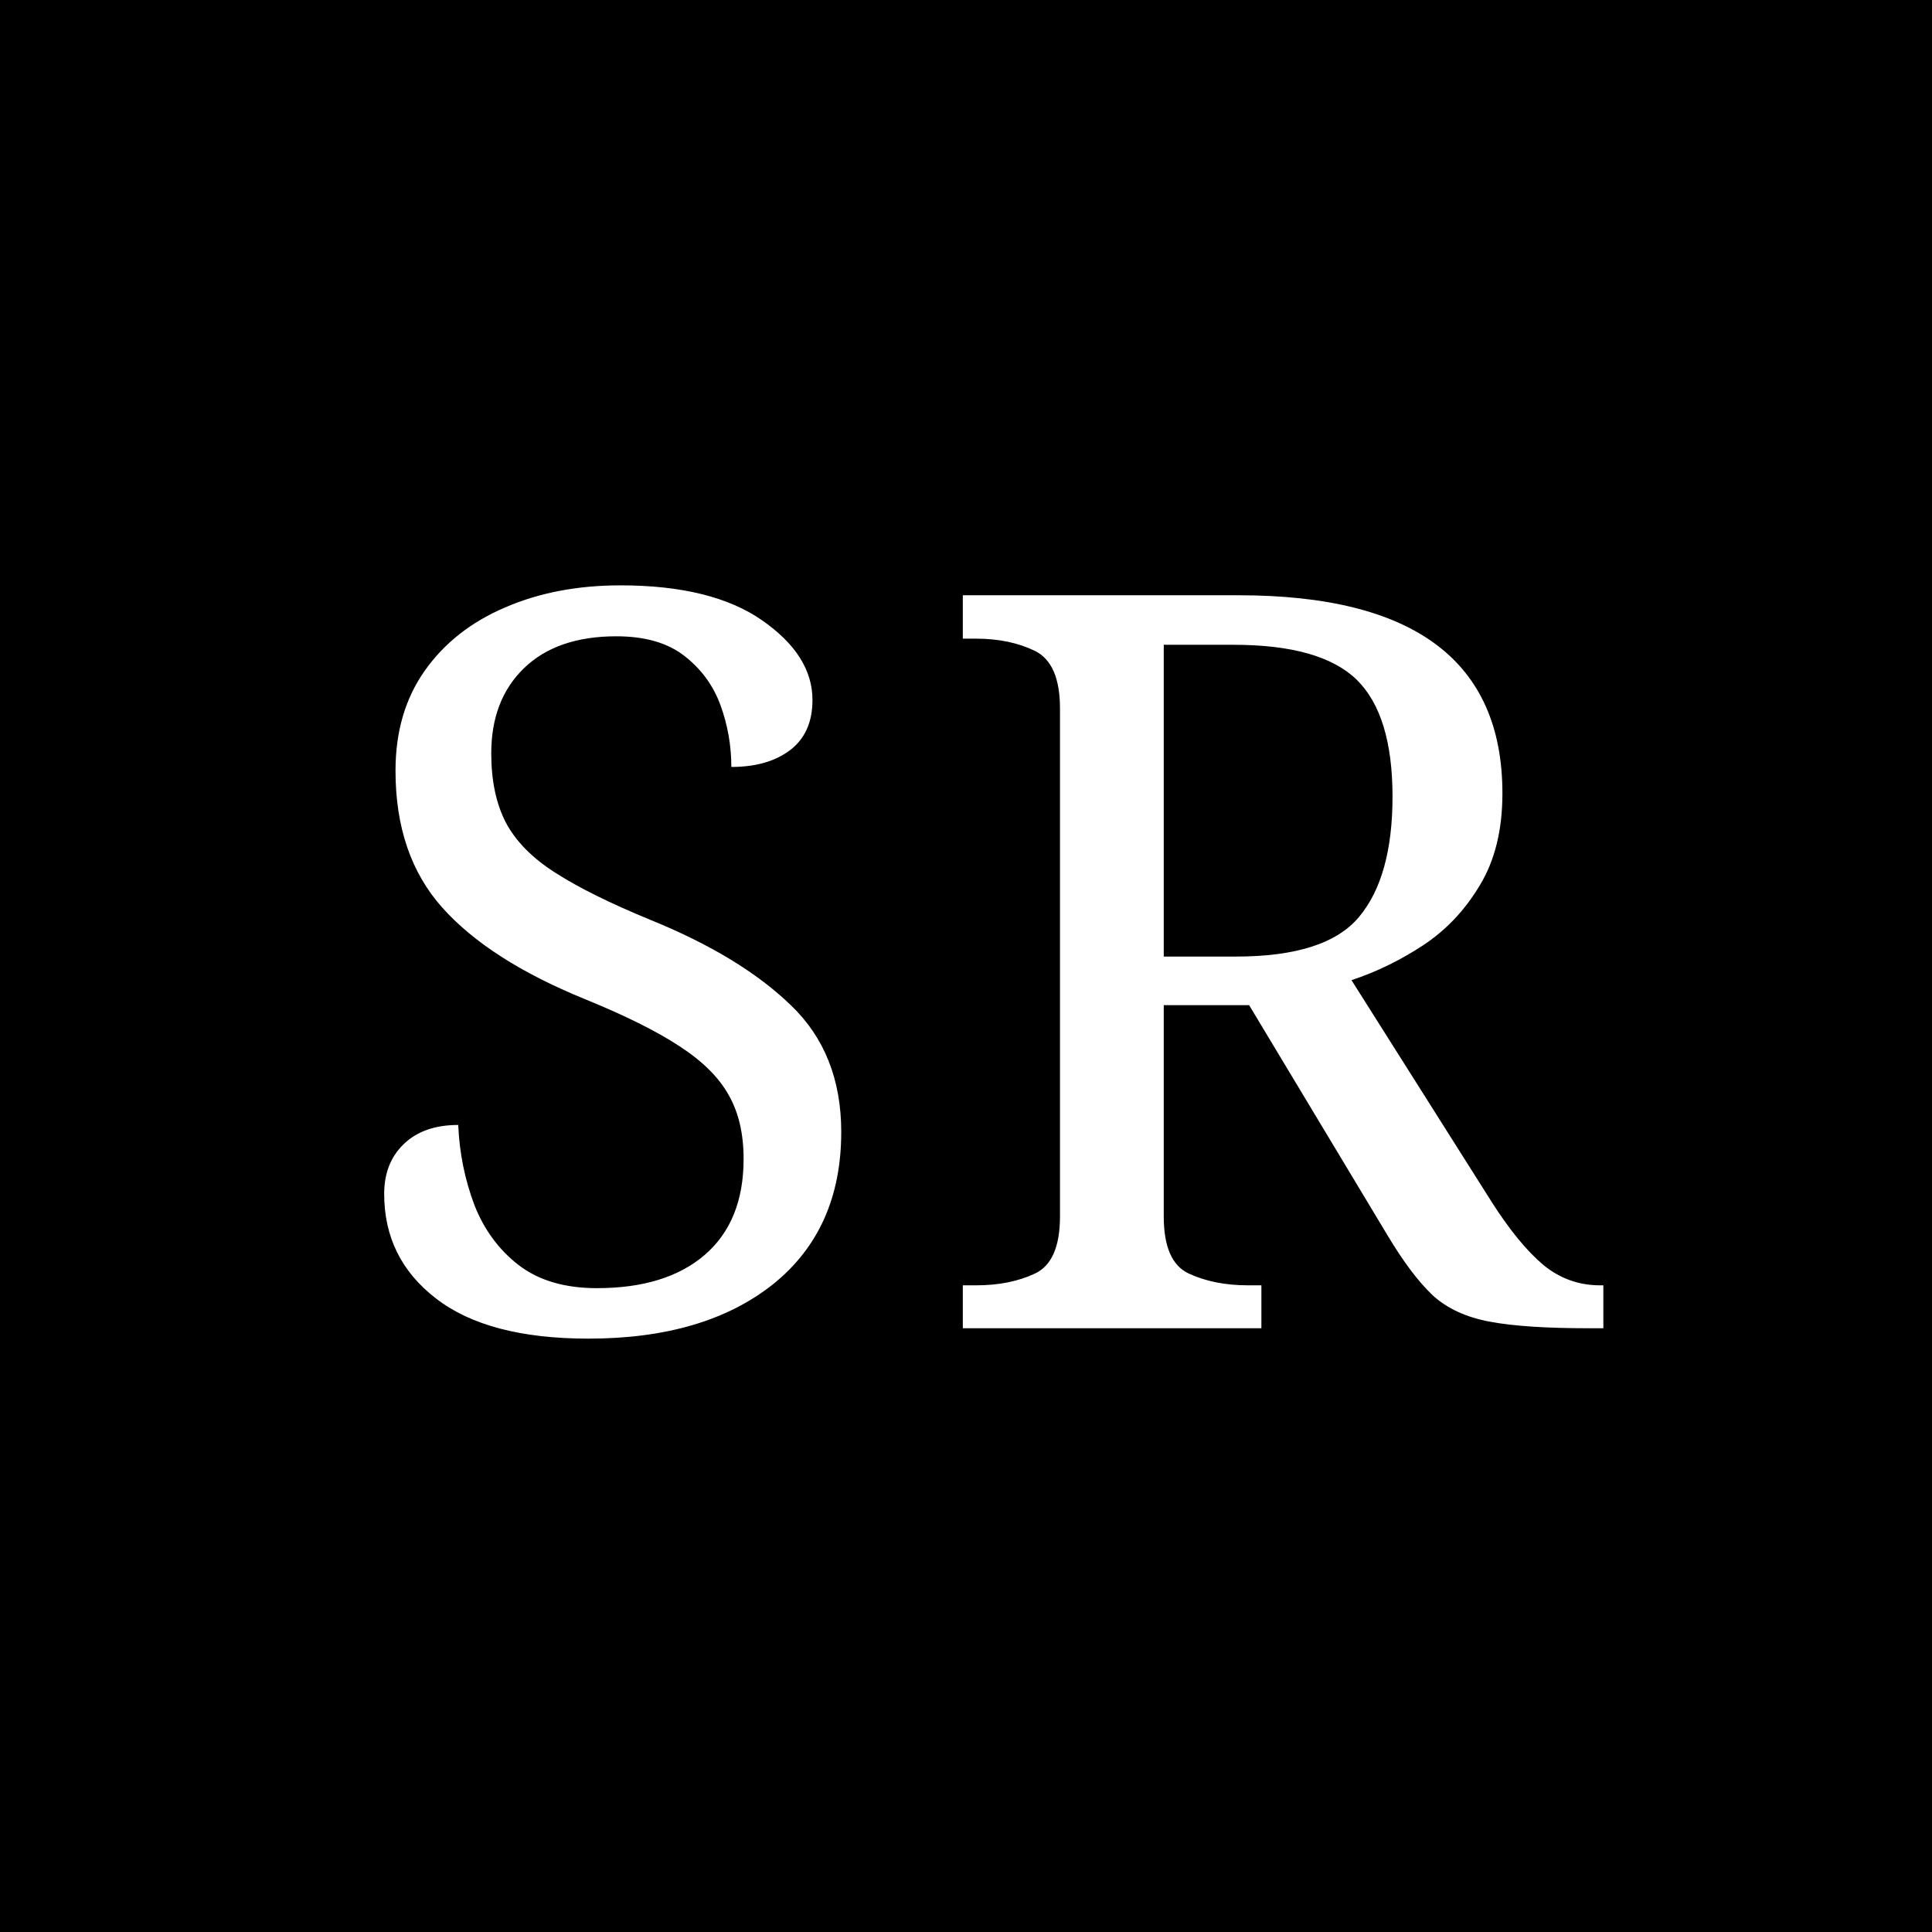
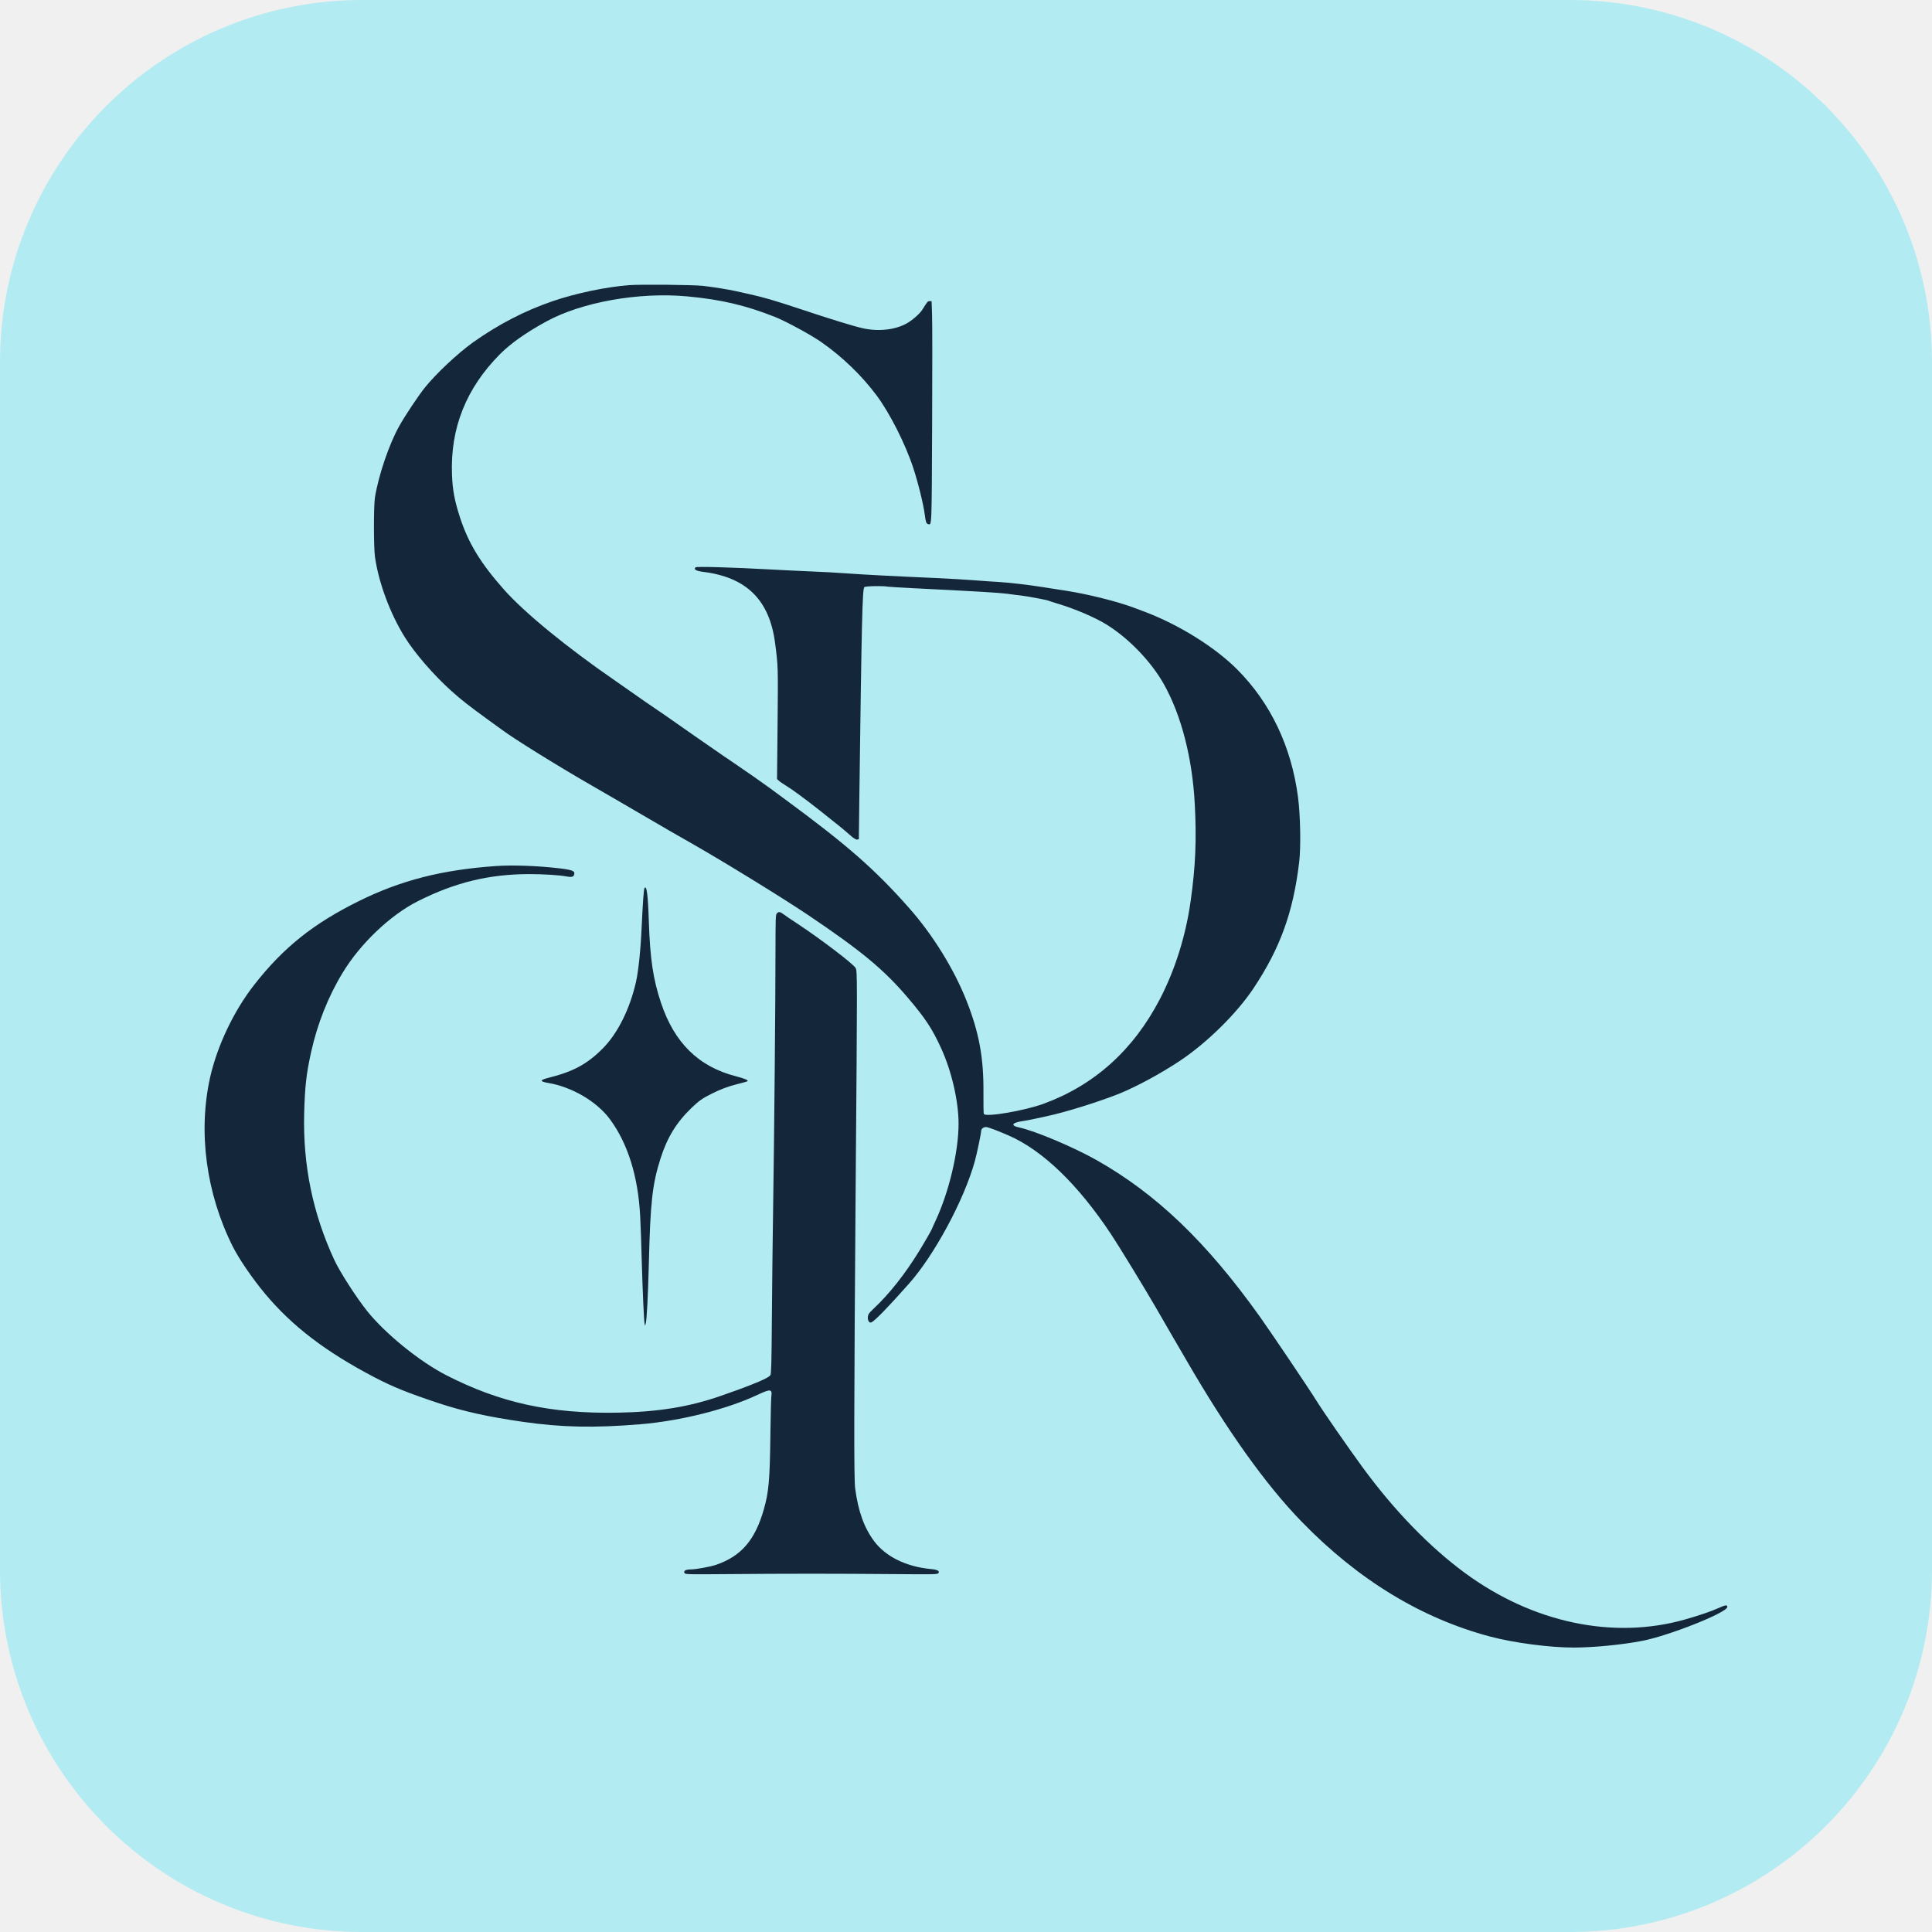
<svg xmlns="http://www.w3.org/2000/svg" viewBox="0 0 64 64">
-   <rect width="64" height="64" fill="#000" />
-   <text x="32" y="44" text-anchor="middle" font-family="'Bodoni Moda', Didot, Georgia, serif" font-size="34" fill="#fff" letter-spacing="1">SR</text>
+   <rect width="64" height="64" rx="12" fill="#B3EBF2" />
+   <svg x="6" y="6" width="52" height="52" viewBox="0 0 2007 1803">
+     <path fill="#13263A" fill-rule="evenodd" d="M 573 31.0 C 543.5 33.2,504.5 41.4,475.0 51.5 C 439.3 63.7,405.7 81.1,373.0 104.3 C 353.5 118.3,326.1 144.0,311.6 162.0 C 303.2 172.5,286.1 198.1,278.7 211.5 C 265.9 234.3,252.3 274.4,247.8 302.5 C 246.1 313.4,246.1 365.2,247.8 378 C 252.3 410.8,267.2 451.0,286.0 481.1 C 299.1 502.1,323.2 529.8,345.5 549.8 C 358.6 561.6,367.4 568.4,393.5 587.4 C 399.5 591.7,406.7 597,409.5 599.0 C 425.3 610.9,483.0 646.7,527.5 672.2 C 538.5 678.5,551.3 685.9,556 688.7 C 563.0 692.8,594.6 711.3,625 728.9 C 628.5 731.0,641.1 738.2,653 744.9 C 694.2 768.4,767.4 813.4,801 835.9 C 869.5 882.0,898.4 905.9,929.1 942 C 951.8 968.7,960.4 981.8,972.1 1007.5 C 985.2 1036.4,994 1074.5,994 1103.1 C 994 1139.1,981.6 1191.2,964.3 1227.8 C 961.9 1232.9,960 1237.3,960 1237.5 C 960 1238.2,949.3 1256.8,943.6 1266 C 925.2 1295.8,905.8 1320.4,885.5 1339.5 C 882.5 1342.2,879.6 1345.4,879.0 1346.6 C 876.4 1351.9,879.0 1359.1,882.8 1357.0 C 887.7 1354.4,903.4 1338.3,930.3 1308.0 C 963.0 1271.3,1001.2 1200.4,1014.8 1151 C 1017.4 1141.7,1022.9 1115.3,1022.9 1112.2 C 1023.0 1109.1,1027.0 1106.7,1030.6 1107.6 C 1034.4 1108.5,1046.4 1113.1,1058 1118.2 C 1101.4 1137.1,1146.7 1180.7,1189.0 1244.5 C 1199.0 1259.5,1232.8 1314.9,1247.0 1339.5 C 1251.7 1347.7,1259.8 1361.7,1264.9 1370.5 C 1270.1 1379.3,1279.0 1394.6,1284.7 1404.5 C 1337.3 1495.4,1386.7 1564.8,1432.9 1612.2 C 1504.9 1686.3,1585.7 1735.5,1673.5 1758.8 C 1703.7 1766.9,1750.4 1773.0,1781 1772.9 C 1806.4 1772.8,1841.8 1769.4,1867.8 1764.4 C 1901.8 1757.9,1975.7 1728.6,1976.8 1721.2 C 1977.2 1718.0,1974.7 1718.3,1965.8 1722.3 C 1956.7 1726.5,1940.8 1731.9,1922.5 1737.1 C 1830.9 1763.0,1728.0 1741.2,1641.5 1677.6 C 1596.0 1644.1,1551.2 1597.9,1510.8 1542.8 C 1491.3 1516.1,1460.1 1471.1,1451.5 1457.2 C 1442.5 1442.6,1392.4 1368.3,1379.1 1349.7 C 1310.9 1254.2,1247.0 1193.0,1170.5 1149.7 C 1140.7 1132.9,1091.8 1112.3,1071.3 1107.9 C 1060.4 1105.6,1062.0 1102.0,1074.7 1100.0 C 1079.0 1099.4,1085.2 1098.2,1088.5 1097.5 C 1091.8 1096.7,1100.1 1094.9,1107 1093.5 C 1130.6 1088.5,1173.2 1075.2,1199.5 1064.7 C 1221.9 1055.6,1252.9 1038.8,1277.5 1022.4 C 1311.6 999.6,1349.5 962.3,1370.7 930.6 C 1405.1 879.1,1421.9 832.8,1429.5 768.5 C 1431.8 749.5,1431.0 708.5,1428.0 685.6 C 1419.5 621.0,1393.0 565.3,1350.2 522.3 C 1322.0 494.0,1275.9 465.2,1232.5 448.8 C 1228.1 447.2,1222.2 444.9,1219.5 443.9 C 1197.1 435.4,1159.1 425.9,1129.5 421.4 C 1120.1 420.0,1107.1 418.0,1100.5 416.9 C 1084.4 414.3,1058.1 411.2,1044 410.4 C 1037.6 410.1,1024.6 409.2,1015 408.4 C 1005.3 407.6,982.2 406.3,963.5 405.4 C 912.7 403.2,872.8 401.1,850.5 399.5 C 839.5 398.7,819.0 397.5,805 397.0 C 790.9 396.4,767.8 395.3,753.5 394.5 C 704.2 391.8,659.0 390.5,657.7 391.8 C 655.0 394.5,658.3 396.4,667.6 397.6 C 722.9 404.5,752.2 433.5,759.4 488.5 C 763.3 518.4,763.3 519.2,762.6 591.8 L 761.9 662.5 764.2 664.6 C 765.4 665.8,769.4 668.5,773.0 670.7 C 780.9 675.4,798.0 688.0,818 703.8 C 841.0 722.0,847.0 726.9,854.7 733.7 C 859.9 738.3,862.6 740.0,864.2 739.8 L 866.5 739.5 867.1 688 C 870.1 459.6,871.0 419.6,873.5 417.1 C 874.8 415.7,897.9 415.3,903.5 416.5 C 904.6 416.7,919.4 417.6,936.5 418.5 C 1017.5 422.5,1045.3 424.2,1055.5 425.5 C 1061.5 426.3,1070.3 427.5,1075 428.0 C 1083.4 429.0,1107.5 433.6,1108.9 434.4 C 1109.3 434.7,1115.0 436.5,1121.6 438.5 C 1142.8 444.9,1167.7 455.5,1182.3 464.4 C 1211.1 481.9,1240.6 512.5,1256.9 541.9 C 1279.0 581.6,1292.9 636.0,1296.0 694.5 C 1298.4 739.7,1297.0 773.8,1290.8 817.9 C 1284.7 862.3,1270.8 906.5,1251.4 943.8 C 1217.4 1009.1,1167.6 1053.9,1102.5 1077.7 C 1078.0 1086.6,1029.0 1095.0,1026.3 1090.7 C 1025.9 1090.1,1025.7 1077.8,1025.8 1063.5 C 1026.2 1018.7,1020.2 986.4,1004.0 945.5 C 987.9 904.9,960.8 861.2,930.2 826.7 C 886.6 777.5,851.3 746.6,771.5 687.9 C 766 683.9,757.4 677.6,752.5 673.9 C 742.8 666.8,723.2 653.1,705.5 641.1 C 699.4 637.0,688.2 629.4,680.7 624.1 C 673.1 618.8,662.0 611.1,656.0 607 C 650.0 602.8,639.3 595.4,632.3 590.4 C 625.2 585.3,613.8 577.5,607 572.9 C 600.1 568.3,588.2 560.1,580.5 554.6 C 572.8 549.1,561.5 541.3,555.5 537.1 C 493.3 494.3,439.5 450.2,413.1 420.6 C 382.9 386.6,367.3 361.0,356.5 327.9 C 349.6 306.6,347.0 292.8,346.3 273 C 344.1 213.7,364.4 162.8,407.7 119.2 C 421.5 105.4,440.8 91.7,467.2 77.3 C 512.5 52.6,585.5 39.6,647.5 45.4 C 690.9 49.5,721.5 56.7,759.7 71.8 C 773.4 77.3,805.3 94.6,818.5 103.8 C 845.5 122.7,870.0 146.3,889.2 172 C 906.0 194.5,926.1 234.2,936.0 264.5 C 942.3 283.5,949.2 311.7,950.8 324.6 C 952.1 334.2,952.6 335.7,955.1 336.5 C 959.8 338.0,959.6 342.4,960.2 210.2 C 960.5 141.6,960.5 77.8,960.1 68.5 L 959.5 51.5 957.0 51.5 C 954.5 51.5,954.4 51.6,947.6 62.5 C 944.3 67.7,934.4 76.3,927.2 80.2 C 912.5 88.2,891.5 90.5,871.9 86.2 C 860.3 83.7,829.3 74.1,791.5 61.5 C 760.3 51.1,744.3 46.4,726.5 42.5 C 719.9 41.1,711.8 39.3,708.5 38.5 C 700.7 36.7,679.2 33.2,667 31.9 C 654.4 30.5,587.5 29.9,573 31.0 M 402.5 773.7 C 333.7 778.5,281.1 791.9,227.5 818.4 C 169.1 847.2,130.7 877.9,93.5 925.5 C 67.5 958.6,46.1 1003.6,37.0 1044.2 C 21.5 1114.0,32.0 1192.3,66.0 1260.1 C 74.1 1276.2,91.2 1301.2,107.3 1320.5 C 142.1 1362.1,184.8 1394.7,247.1 1427.3 C 270.4 1439.5,290.2 1447.5,329.7 1460.6 C 361.4 1471.0,392.8 1478.0,437 1484.3 C 486.1 1491.4,528.0 1492.3,587 1487.4 C 638.4 1483.2,697.7 1468.3,736.9 1449.8 C 753.5 1442.0,756.0 1442.2,754.6 1451.7 C 754.3 1453.8,753.7 1475.9,753.4 1501 C 752.7 1559.1,751.3 1574.4,744.9 1596.6 C 733.7 1635.7,716.0 1656.1,684.0 1667.1 C 676.8 1669.6,658.1 1673,651.5 1673 C 645.2 1673,641.9 1674.9,643.6 1677.6 C 644.6 1679.4,647.3 1679.4,698.1 1679 C 727.4 1678.7,775.8 1678.5,805.5 1678.5 C 835.2 1678.5,883.7 1678.7,913.3 1679 C 964.5 1679.4,967.3 1679.4,968.3 1677.6 C 970.1 1674.9,967.0 1673.3,958.4 1672.5 C 927.0 1669.5,901.1 1656.8,886.2 1637.1 C 873.3 1619.9,865.7 1598.8,861.8 1569.5 C 860.1 1557.2,860.3 1465.8,862.4 1186.5 C 864.6 911.2,864.6 907.8,862.3 904.0 C 859.1 898.5,817.5 866.9,788 847.4 C 780.5 842.6,772.9 837.4,771 835.9 C 765.8 832.1,764.2 831.7,761.9 834.0 C 760.0 835.9,760 837.5,759.9 886.2 C 759.9 945.2,758.4 1112.0,756.9 1211 C 756.3 1249.2,755.6 1312.4,755.3 1351.5 C 754.9 1409.6,754.5 1422.8,753.4 1424.6 C 751.8 1427.1,743.8 1431.1,727.6 1437.4 C 717.7 1441.3,711.3 1443.7,690 1451.1 C 649.8 1465.2,609.4 1471.7,558 1472.6 C 472.5 1474.1,407.9 1460.0,339 1424.7 C 304.7 1407.1,261.0 1371.6,237.7 1342.5 C 223.7 1324.9,202.8 1292.4,195.8 1277.2 C 168.4 1218.0,155.7 1156.5,157.3 1090.5 C 158.2 1055.8,160.0 1039.8,166.1 1012 C 174.1 975.7,187.9 940.8,206.3 910.5 C 228.9 873.0,267.5 836.3,302.9 818.5 C 350.7 794.5,394.1 784.0,445.6 784.0 C 463.0 784,484.3 785.3,492.7 787.0 C 498.7 788.2,501.6 787.6,502.4 785.0 C 504.0 780.0,501.0 778.7,482.5 776.5 C 456.1 773.4,423.3 772.2,402.5 773.7 M 592.4 802.0 C 591.5 803.5,590.3 820.0,588.9 850 C 587.6 880.0,584.8 907.3,581.6 921.7 C 573.7 956.6,558.0 988.0,539.0 1007.0 C 519.1 1027.0,501.4 1036.5,469.9 1044.4 C 458.3 1047.3,458.1 1049.1,469.2 1051.0 C 499.5 1056.0,531.4 1074.7,548.1 1097.2 C 571.0 1128.1,584.2 1170.1,586.9 1221 C 587.5 1231.7,588.4 1257.1,588.9 1277.5 C 590.1 1318.5,591.7 1355.1,592.6 1359 L 593.2 1361.5 594.0 1358.6 C 595.4 1353.9,596.9 1323.7,598.0 1282 C 599.9 1203.1,602.5 1180.5,612.9 1147.7 C 621.7 1120.2,633.4 1101.3,653.1 1082.4 C 661.8 1074.1,666.6 1070.6,677.5 1065.2 C 689.5 1059.1,699.5 1055.4,711.5 1052.4 C 717.5 1050.9,723.1 1049.4,723.9 1048.9 C 726.1 1047.8,720.9 1045.5,709.4 1042.5 C 661.7 1030.3,630.6 999.8,613.5 948.5 C 603.5 918.5,599.6 892.6,598.0 845 C 596.9 810.2,595.2 797.5,592.4 802.0" />
+   </svg>
</svg>
